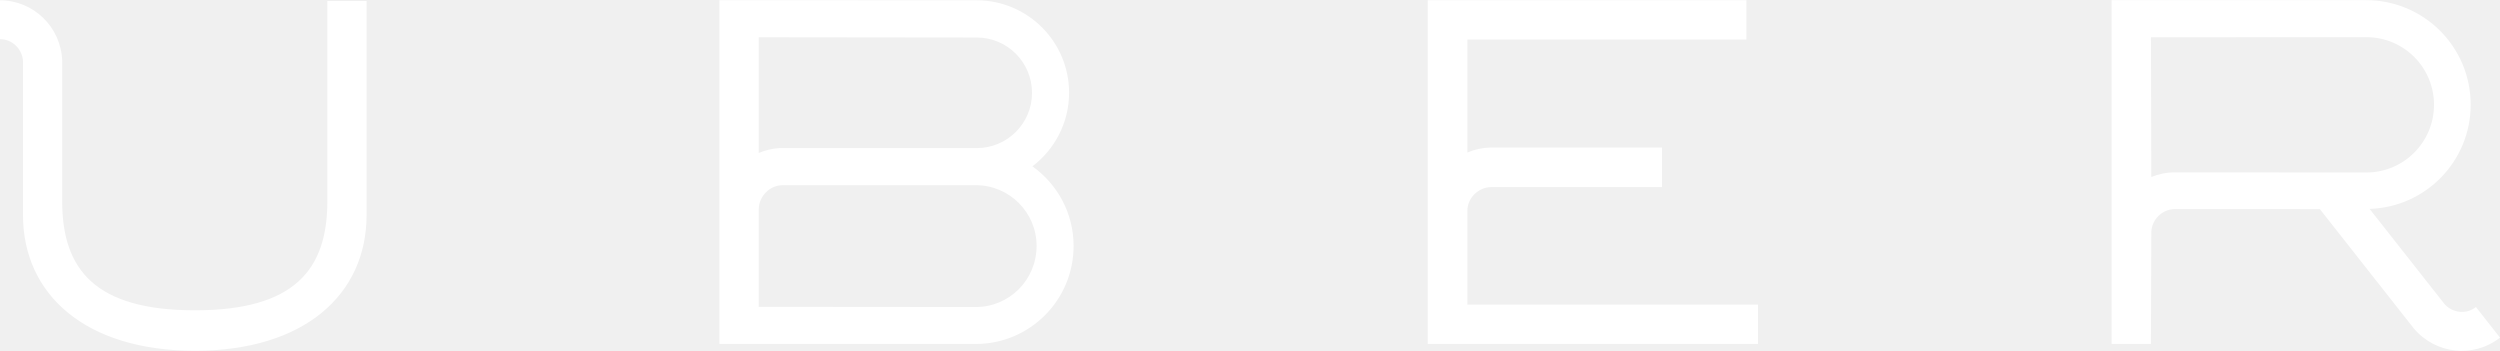
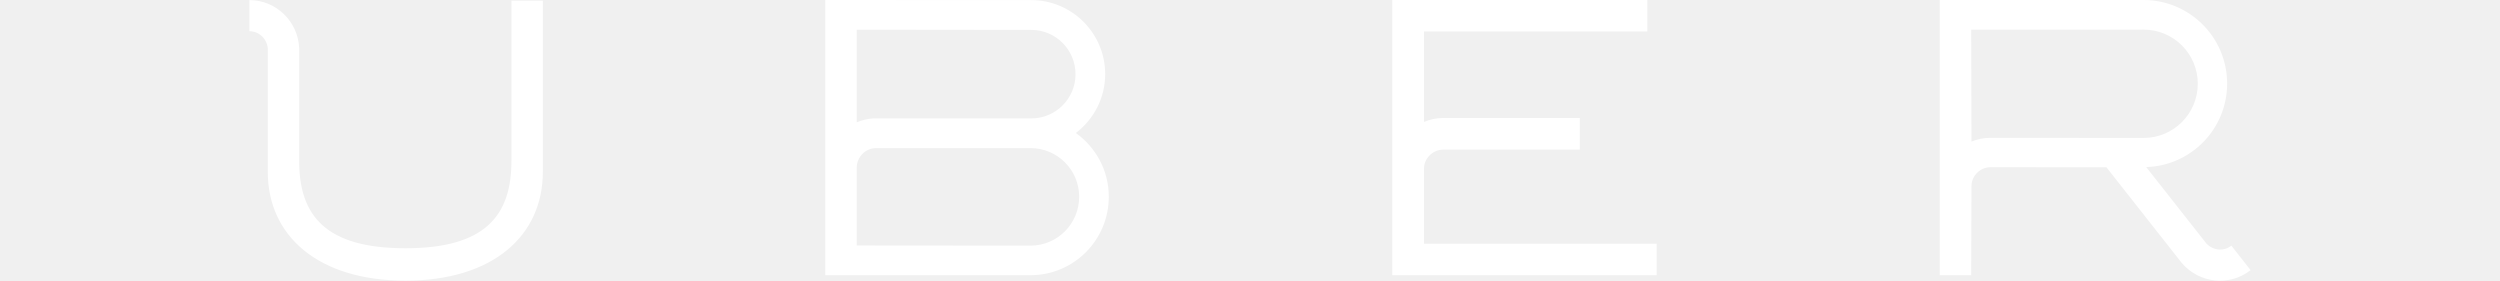
- <svg xmlns="http://www.w3.org/2000/svg" width="2500" height="351" viewBox="4.364 4.651 331.271 46.466">
+ <svg xmlns="http://www.w3.org/2000/svg" width="285" height="32" viewBox="4.364 4.651 331.271 46.466">
  <path d="M47.741 4.761v26.537c0 9.081-4.381 14.448-17.538 14.448-13.195 0-17.599-5.367-17.599-14.448V12.644c-.169-4.422-3.794-7.975-8.24-7.975V9.82c1.611 0 2.893 1.252 3.045 2.824v20.468c0 10.521 8.252 17.997 22.793 17.997 14.519 0 22.738-7.478 22.738-17.997V4.761h-5.199zM198.803 44.995V32.562c0-1.707 1.451-3.109 3.133-3.143h22.654V24.18h-22.732a8.233 8.233 0 0 0-3.055.658V9.864h36.973V4.651h-42.225v45.556h43.762v-5.212h-38.51zM292.529 27.469c-1.1 0-2.139.225-3.1.616l-.045-18.518 28.545-.011a8.944 8.944 0 0 1 8.961 8.955c0 4.955-4.006 8.974-8.961 8.974l-25.4-.016zm39.916 17.843c-1.254 1.006-3.039.804-4.127-.352l-9.965-12.652c7.441-.229 13.397-6.327 13.397-13.809 0-7.658-6.203-13.849-13.851-13.849H284.17v45.557h5.211l.051-14.843c.057-1.654 1.455-3.032 3.147-3.032l19.185.005 12.463 15.827c2.869 3.39 7.906 3.955 11.406 1.204l-3.188-4.056zM133.661 45.312l-28.76-.025V32.365c.021-1.725 1.453-3.192 3.165-3.192l25.596-.006c4.46 0 8.059 3.61 8.059 8.048-.001 4.488-3.6 8.097-8.06 8.097m-28.76-35.745l28.892.033c4.048 0 7.323 3.285 7.323 7.34 0 4.032-3.274 7.312-7.323 7.312h-26.161a8.374 8.374 0 0 0-2.731.647V9.567zm36.27 17.1c2.934-2.234 4.856-5.756 4.856-9.749 0-6.752-5.483-12.251-12.251-12.251l-34.083-.016v45.556h33.968c7.164 0 12.964-5.812 12.964-12.992 0-4.351-2.159-8.192-5.454-10.548" fill="#ffffff" />
</svg>
